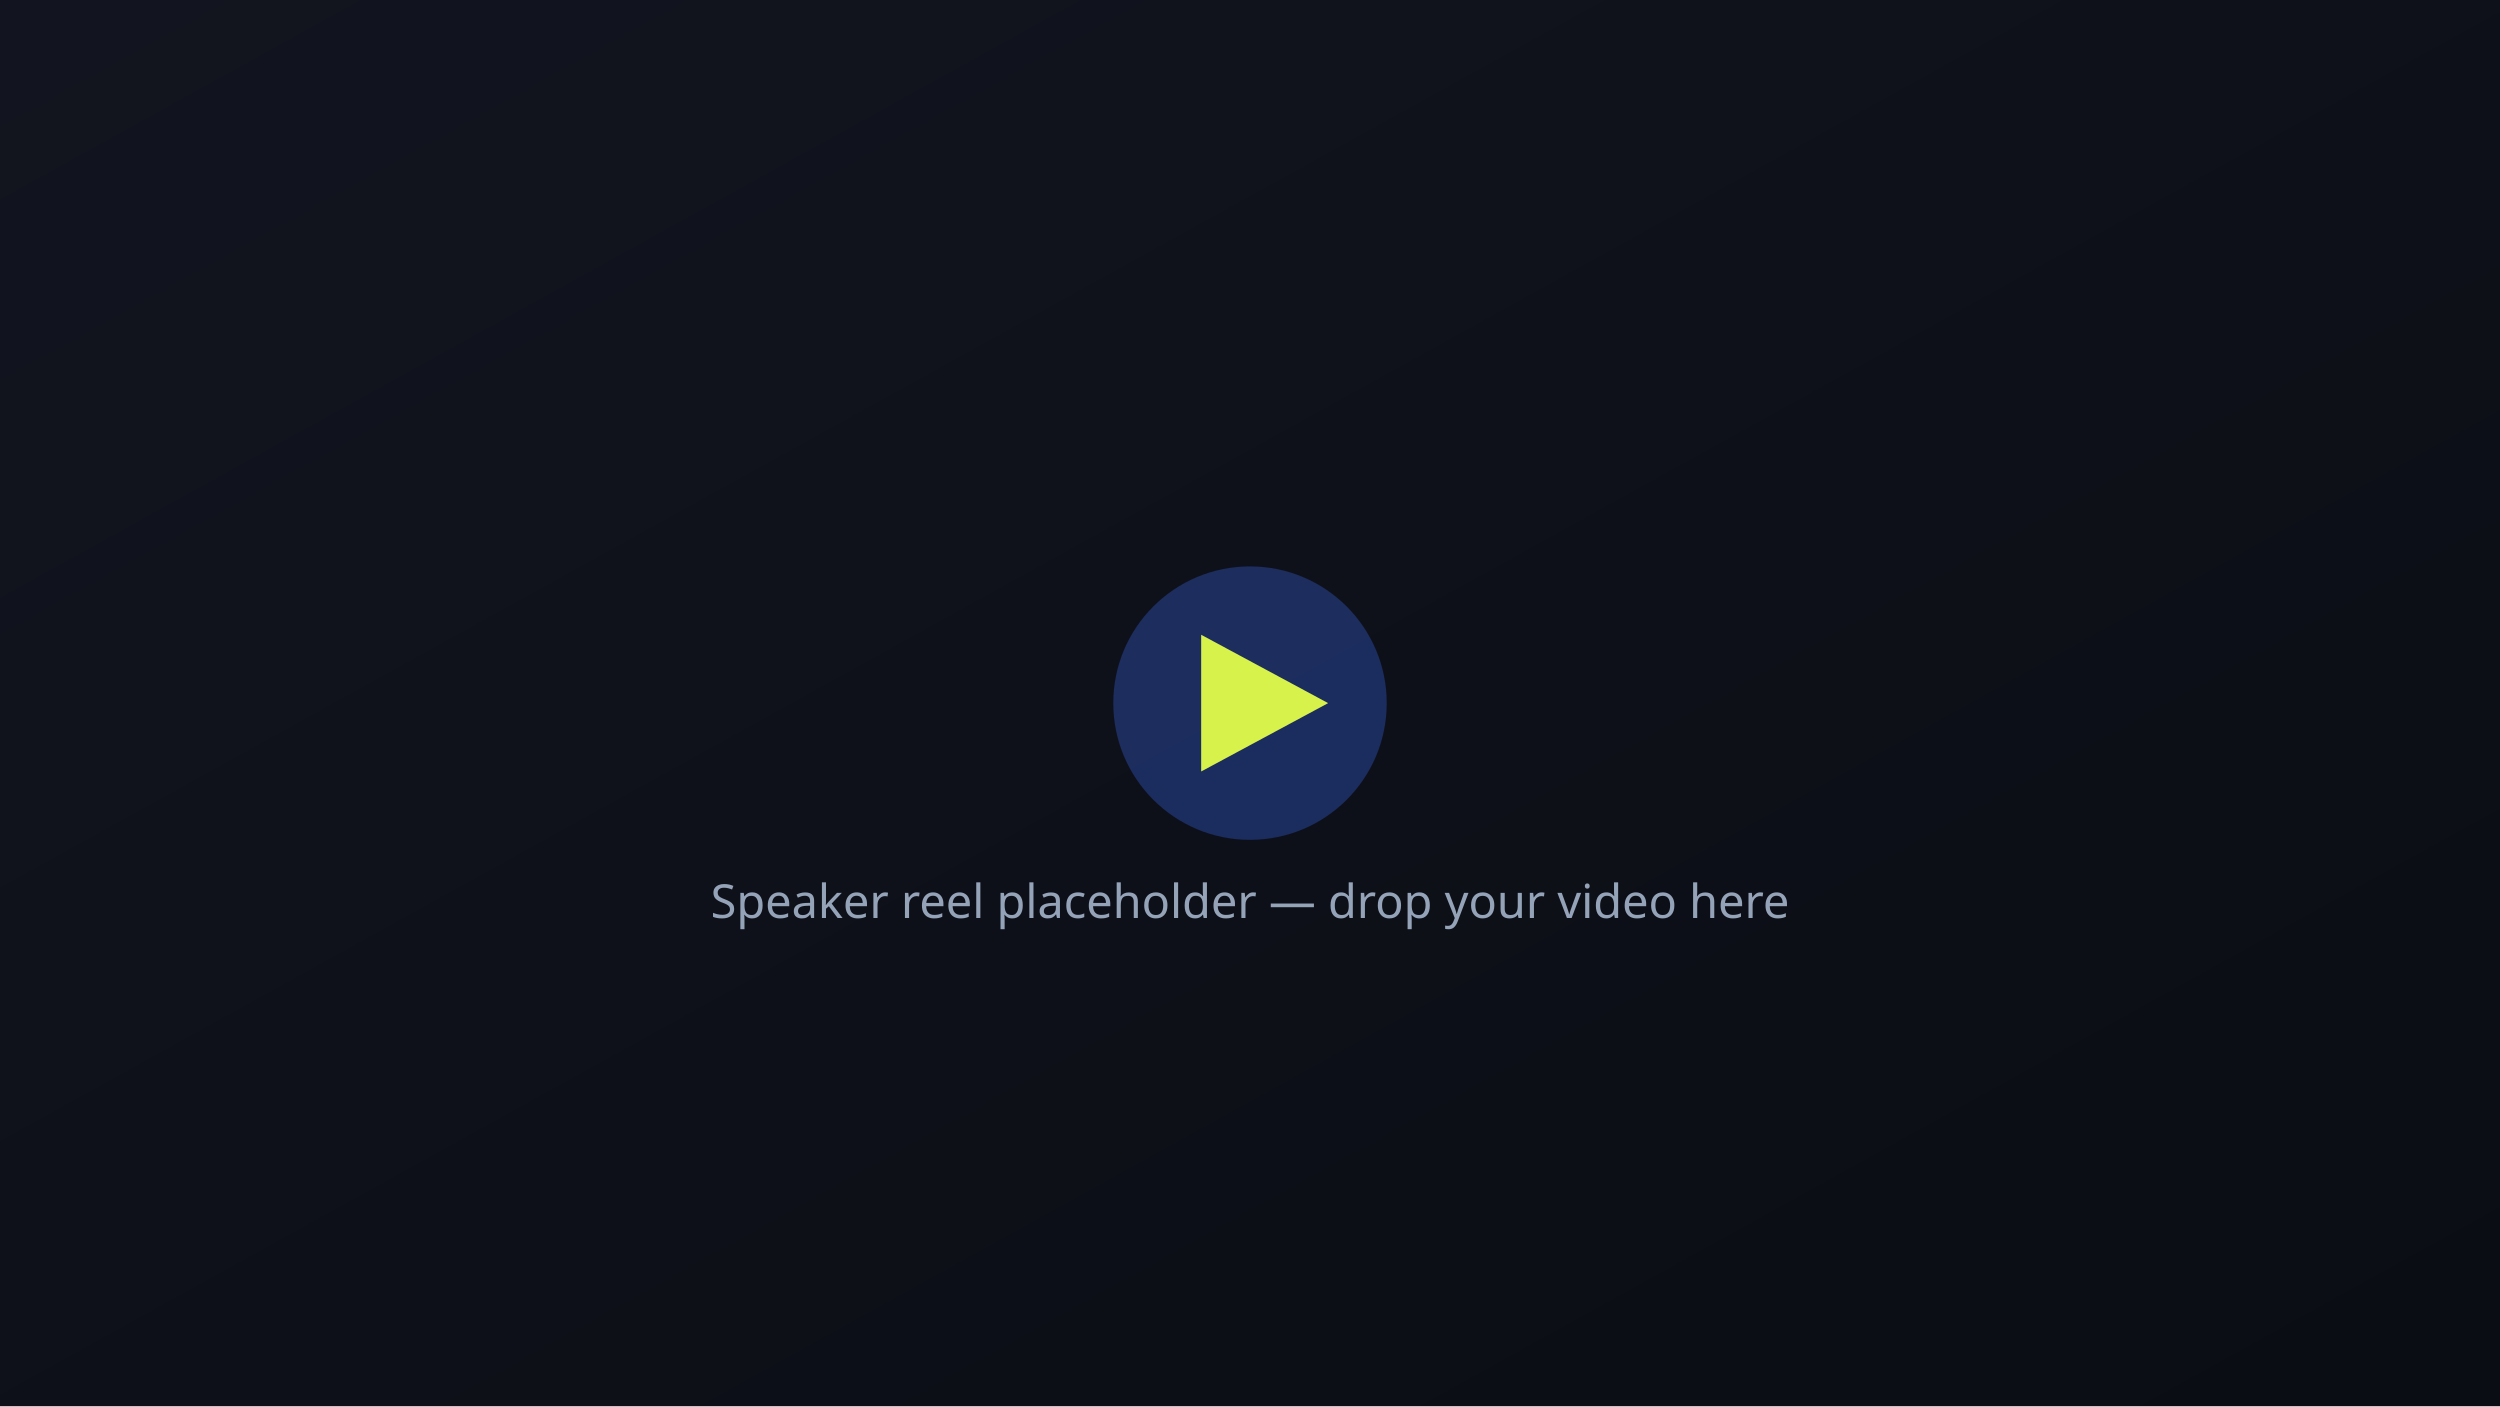
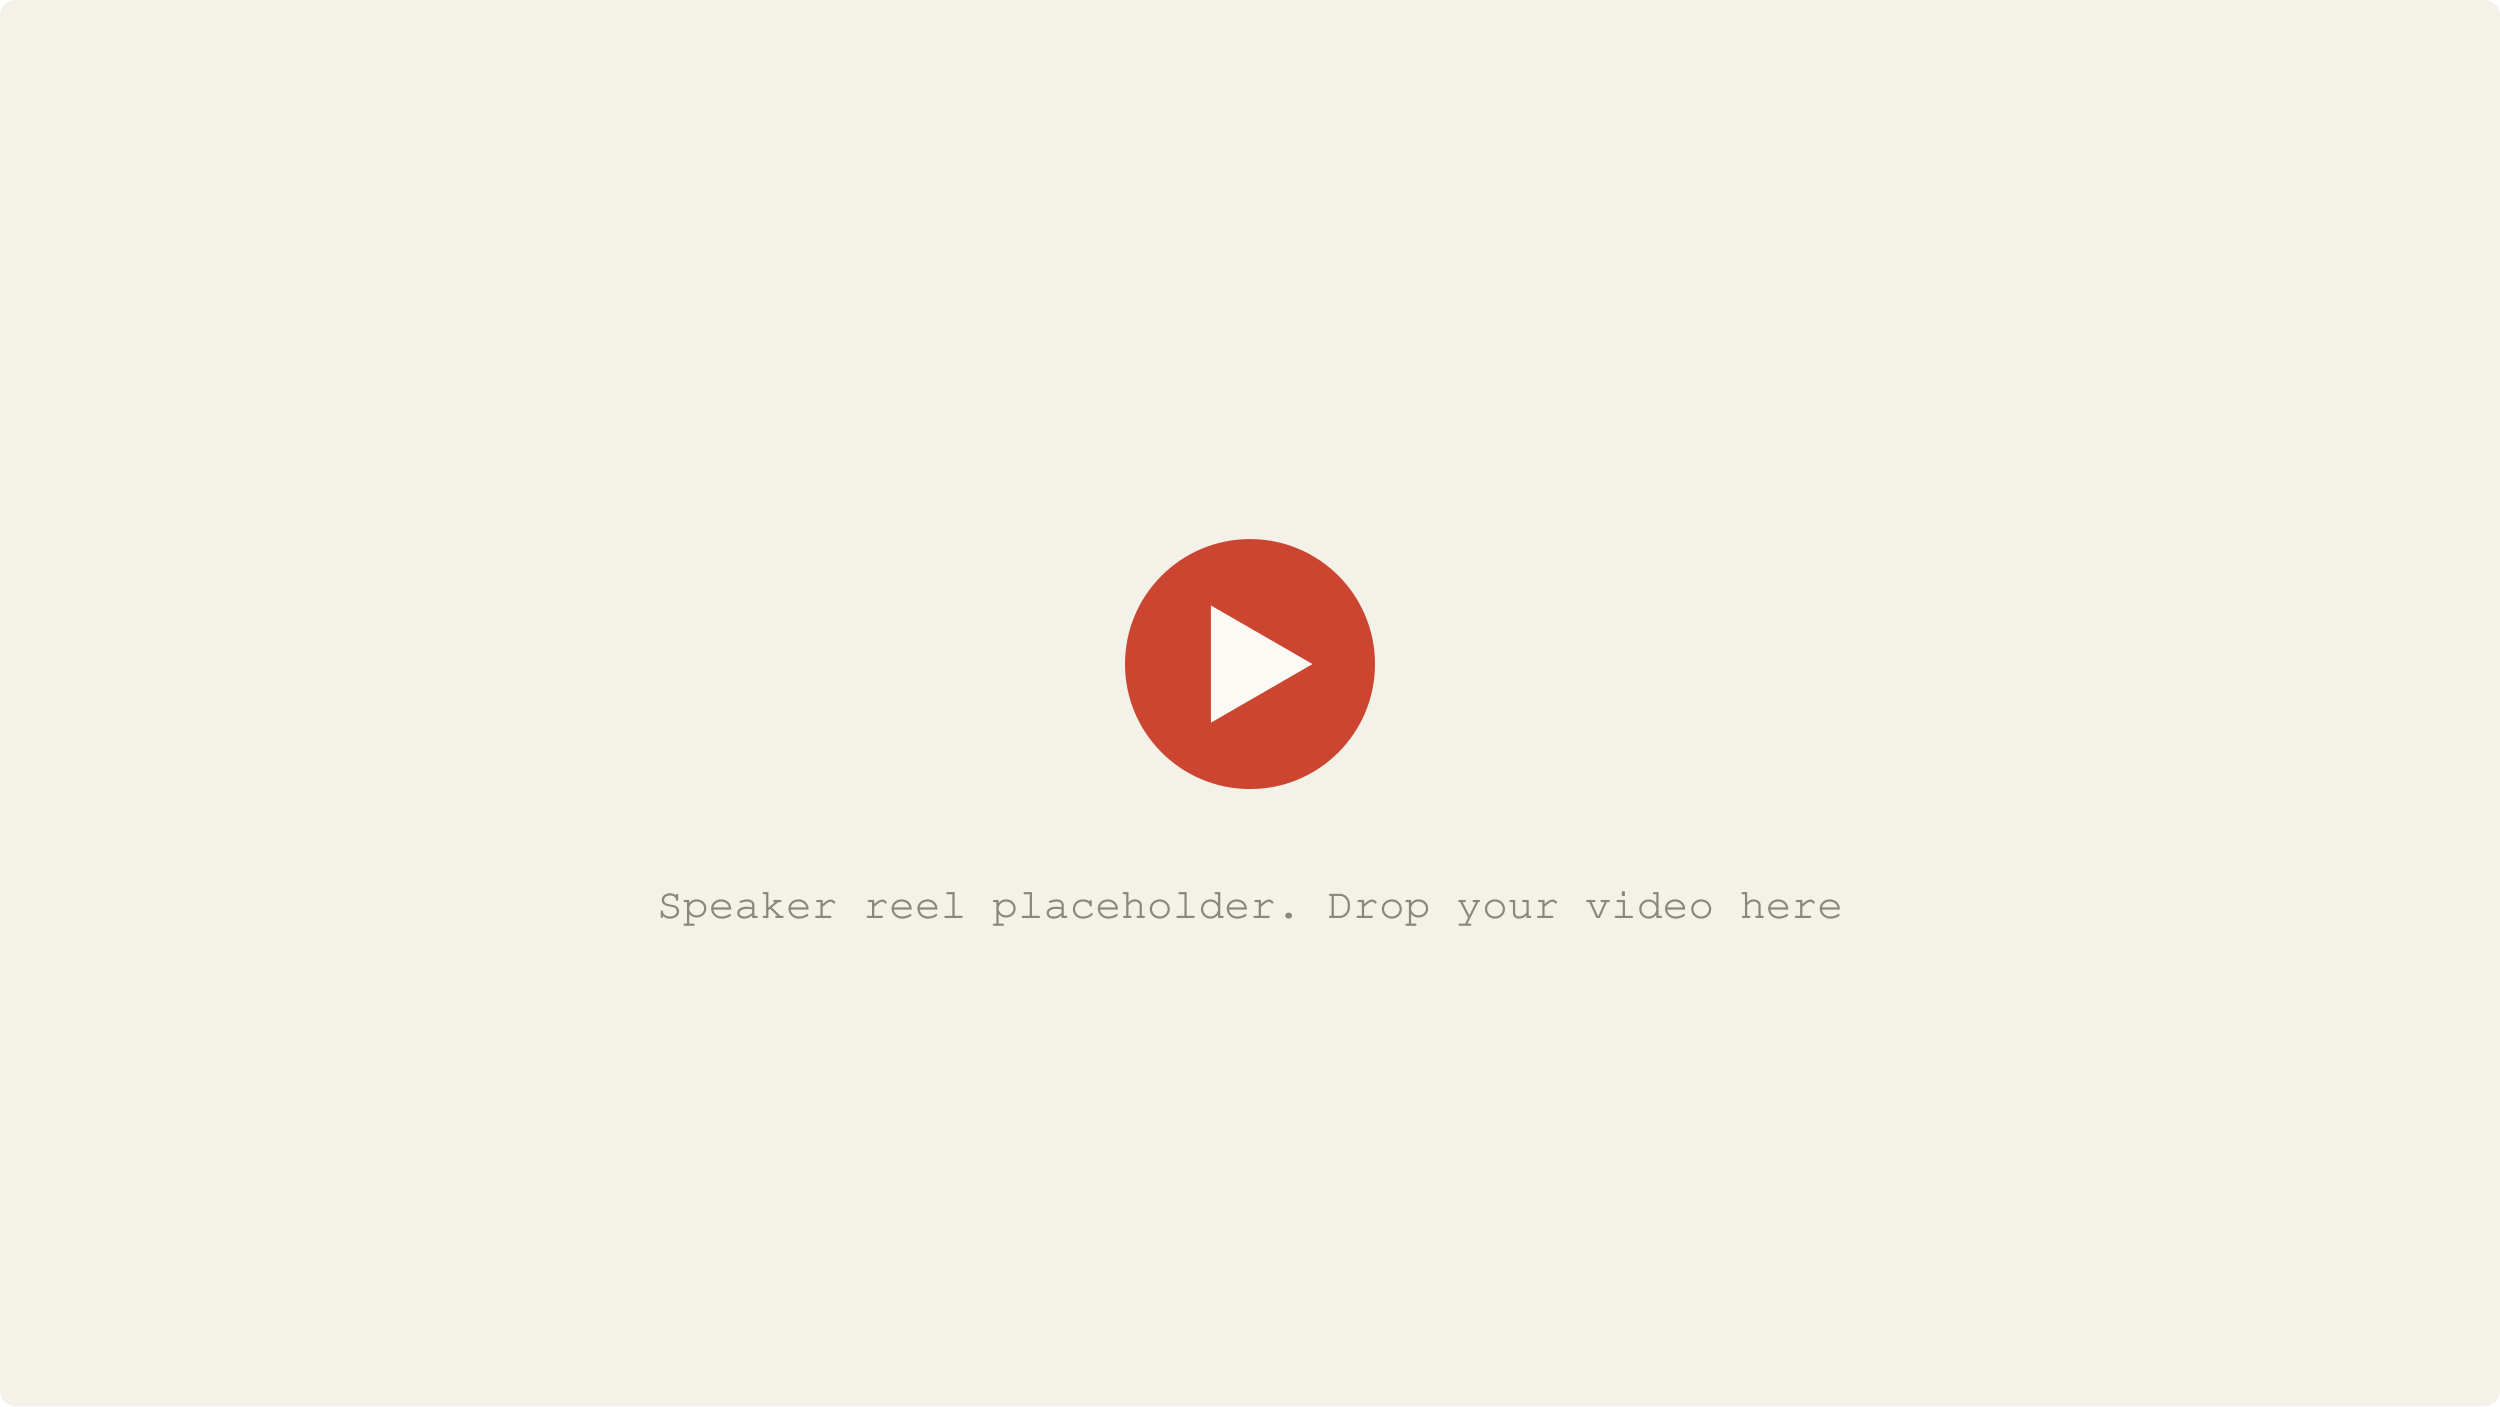
<svg xmlns="http://www.w3.org/2000/svg" width="1280" height="720" viewBox="0 0 1280 720">
-   <defs>
-     <linearGradient id="g" x1="0" y1="0" x2="1" y2="1">
-       <stop offset="0%" stop-color="#12141f" />
-       <stop offset="100%" stop-color="#0b0d14" />
-     </linearGradient>
-   </defs>
-   <rect width="1280" height="720" fill="url(#g)" />
-   <circle cx="640" cy="360" r="70" fill="rgba(59,111,255,0.3)" />
-   <path d="M615 325 L680 360 L615 395 Z" fill="#d7f24a" />
-   <text x="640" y="470" text-anchor="middle" font-family="sans-serif" font-size="24" fill="#94a3b8">Speaker reel placeholder — drop your video here</text>
+   <rect width="1280" height="720" rx="8" fill="#f3f1e8" />
+   <circle cx="640" cy="340" r="64" fill="#c8321c" opacity="0.9" />
+   <path d="M620 310l52 30-52 30z" fill="#fbfaf5" />
+   <text x="640" y="470" text-anchor="middle" font-family="Courier, monospace" font-size="22" fill="#8a887c">Speaker reel placeholder. Drop your video here</text>
</svg>
